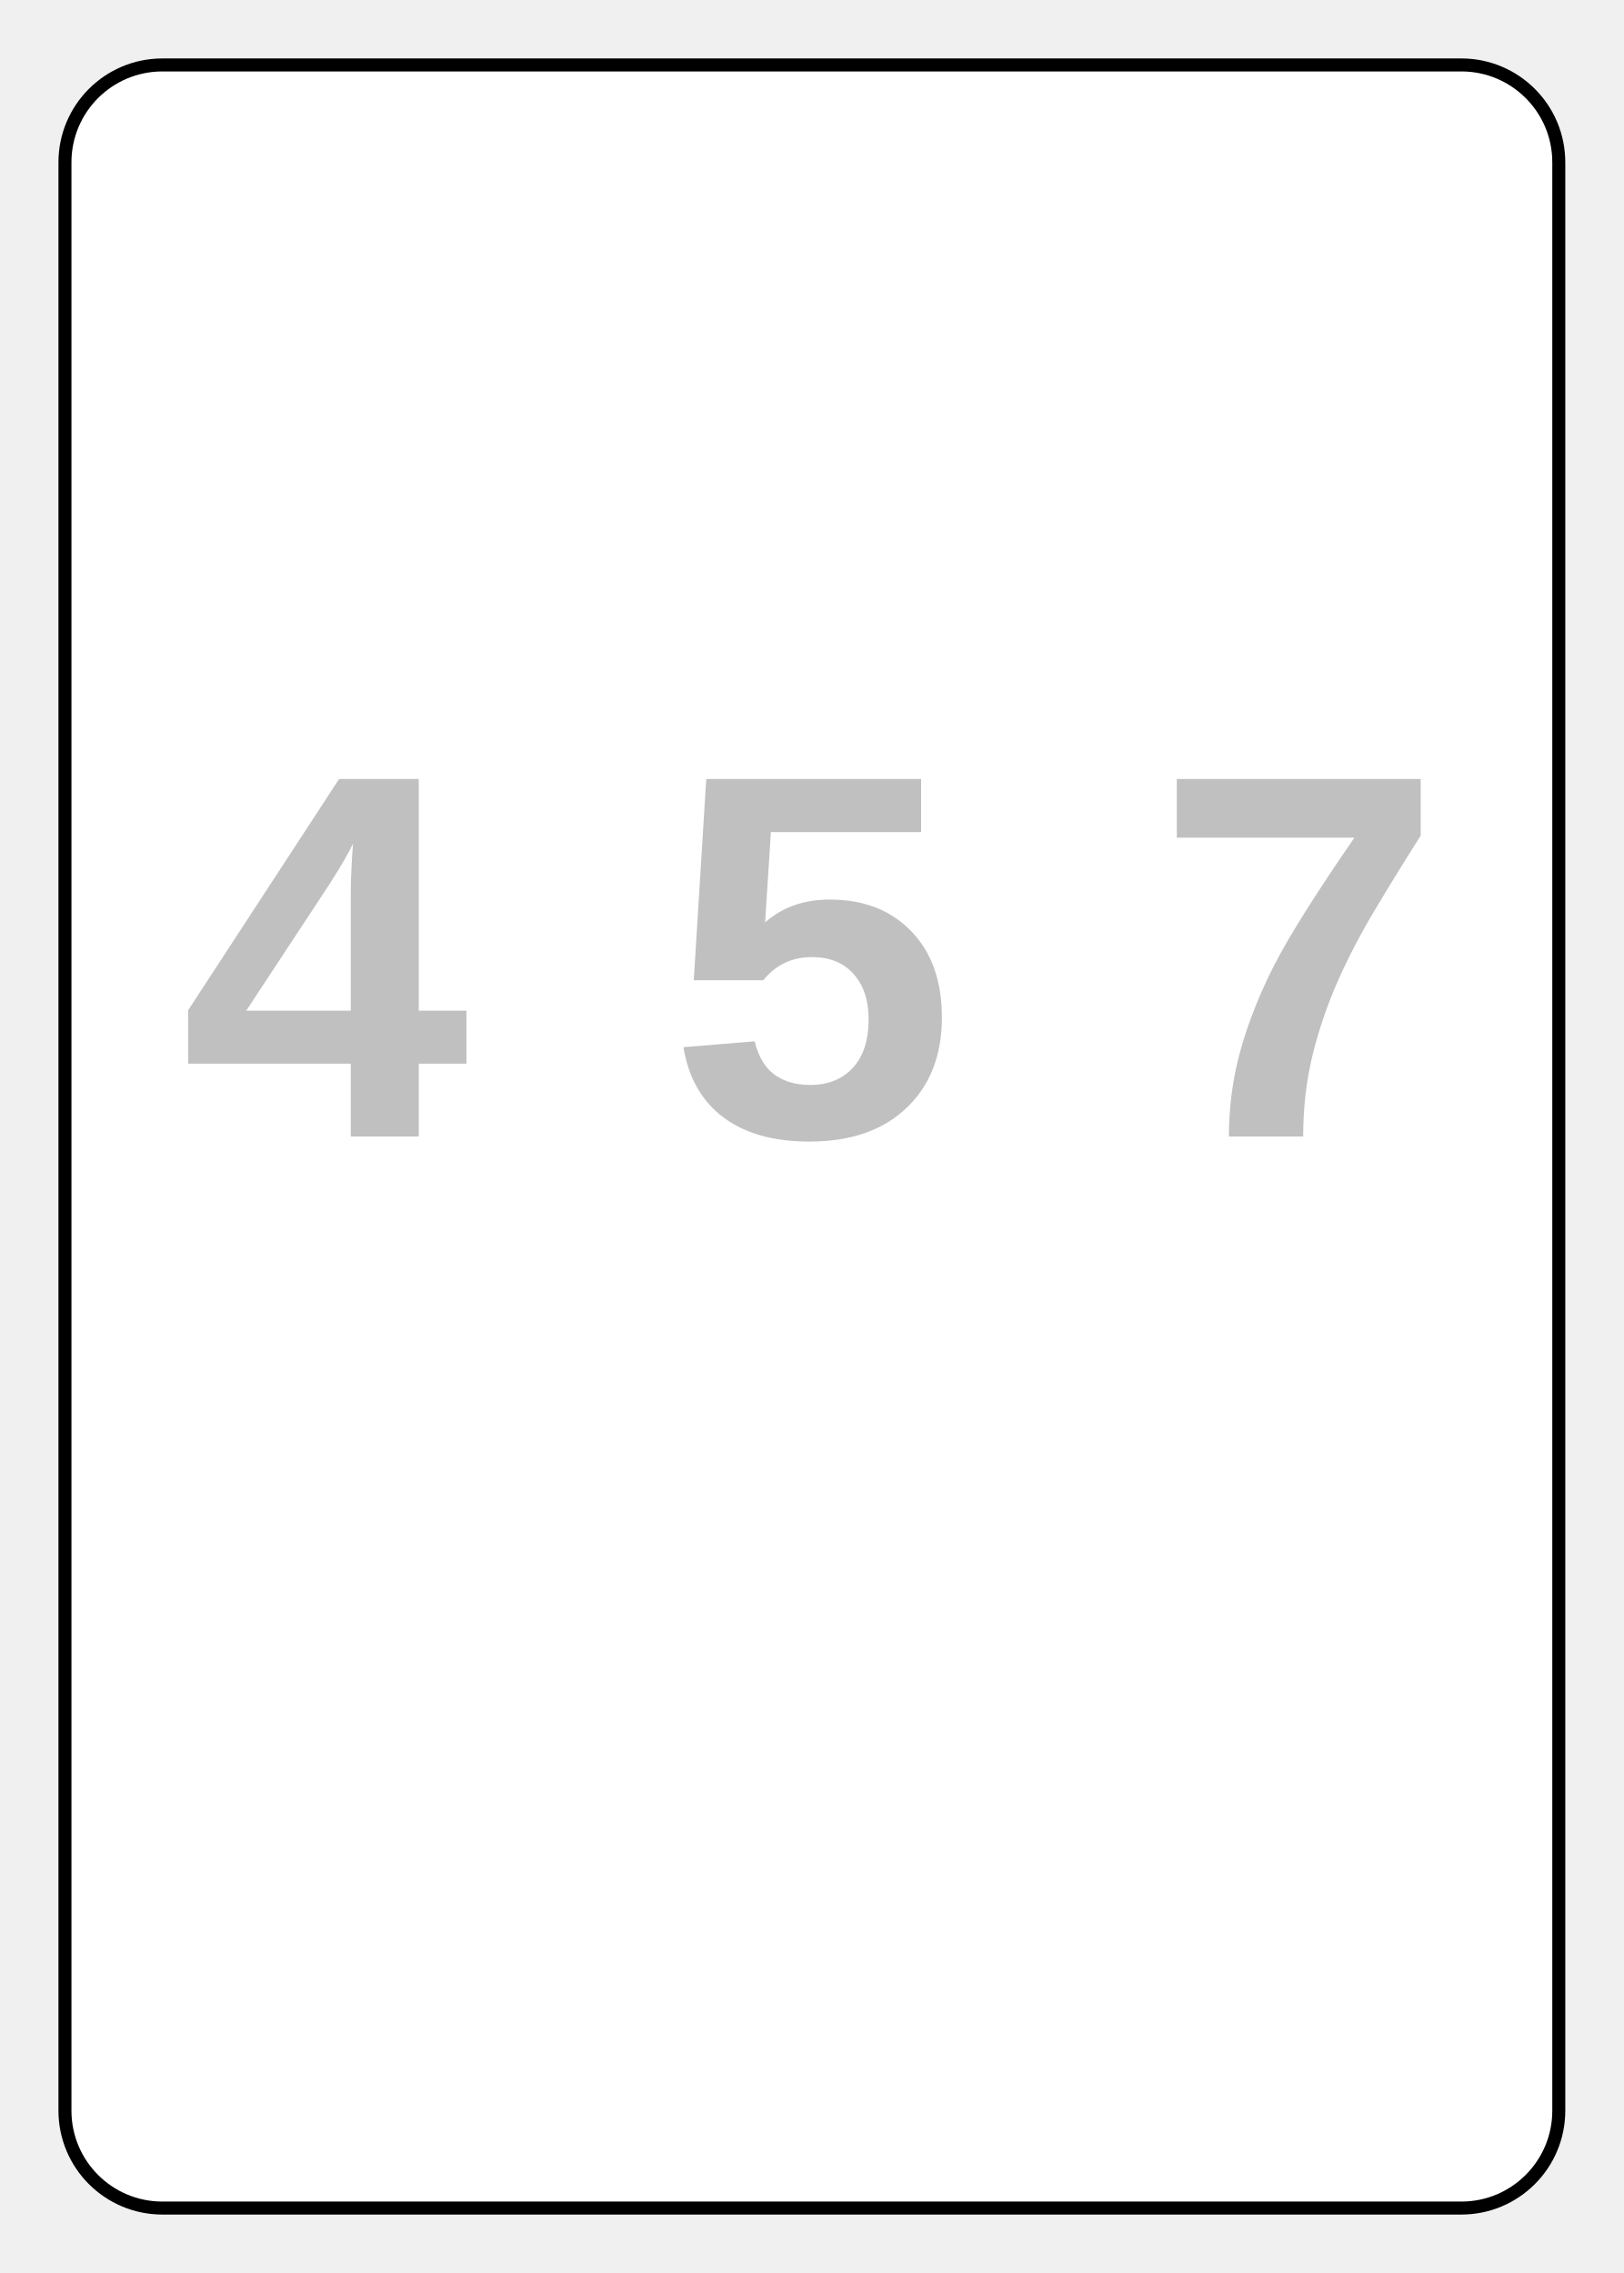
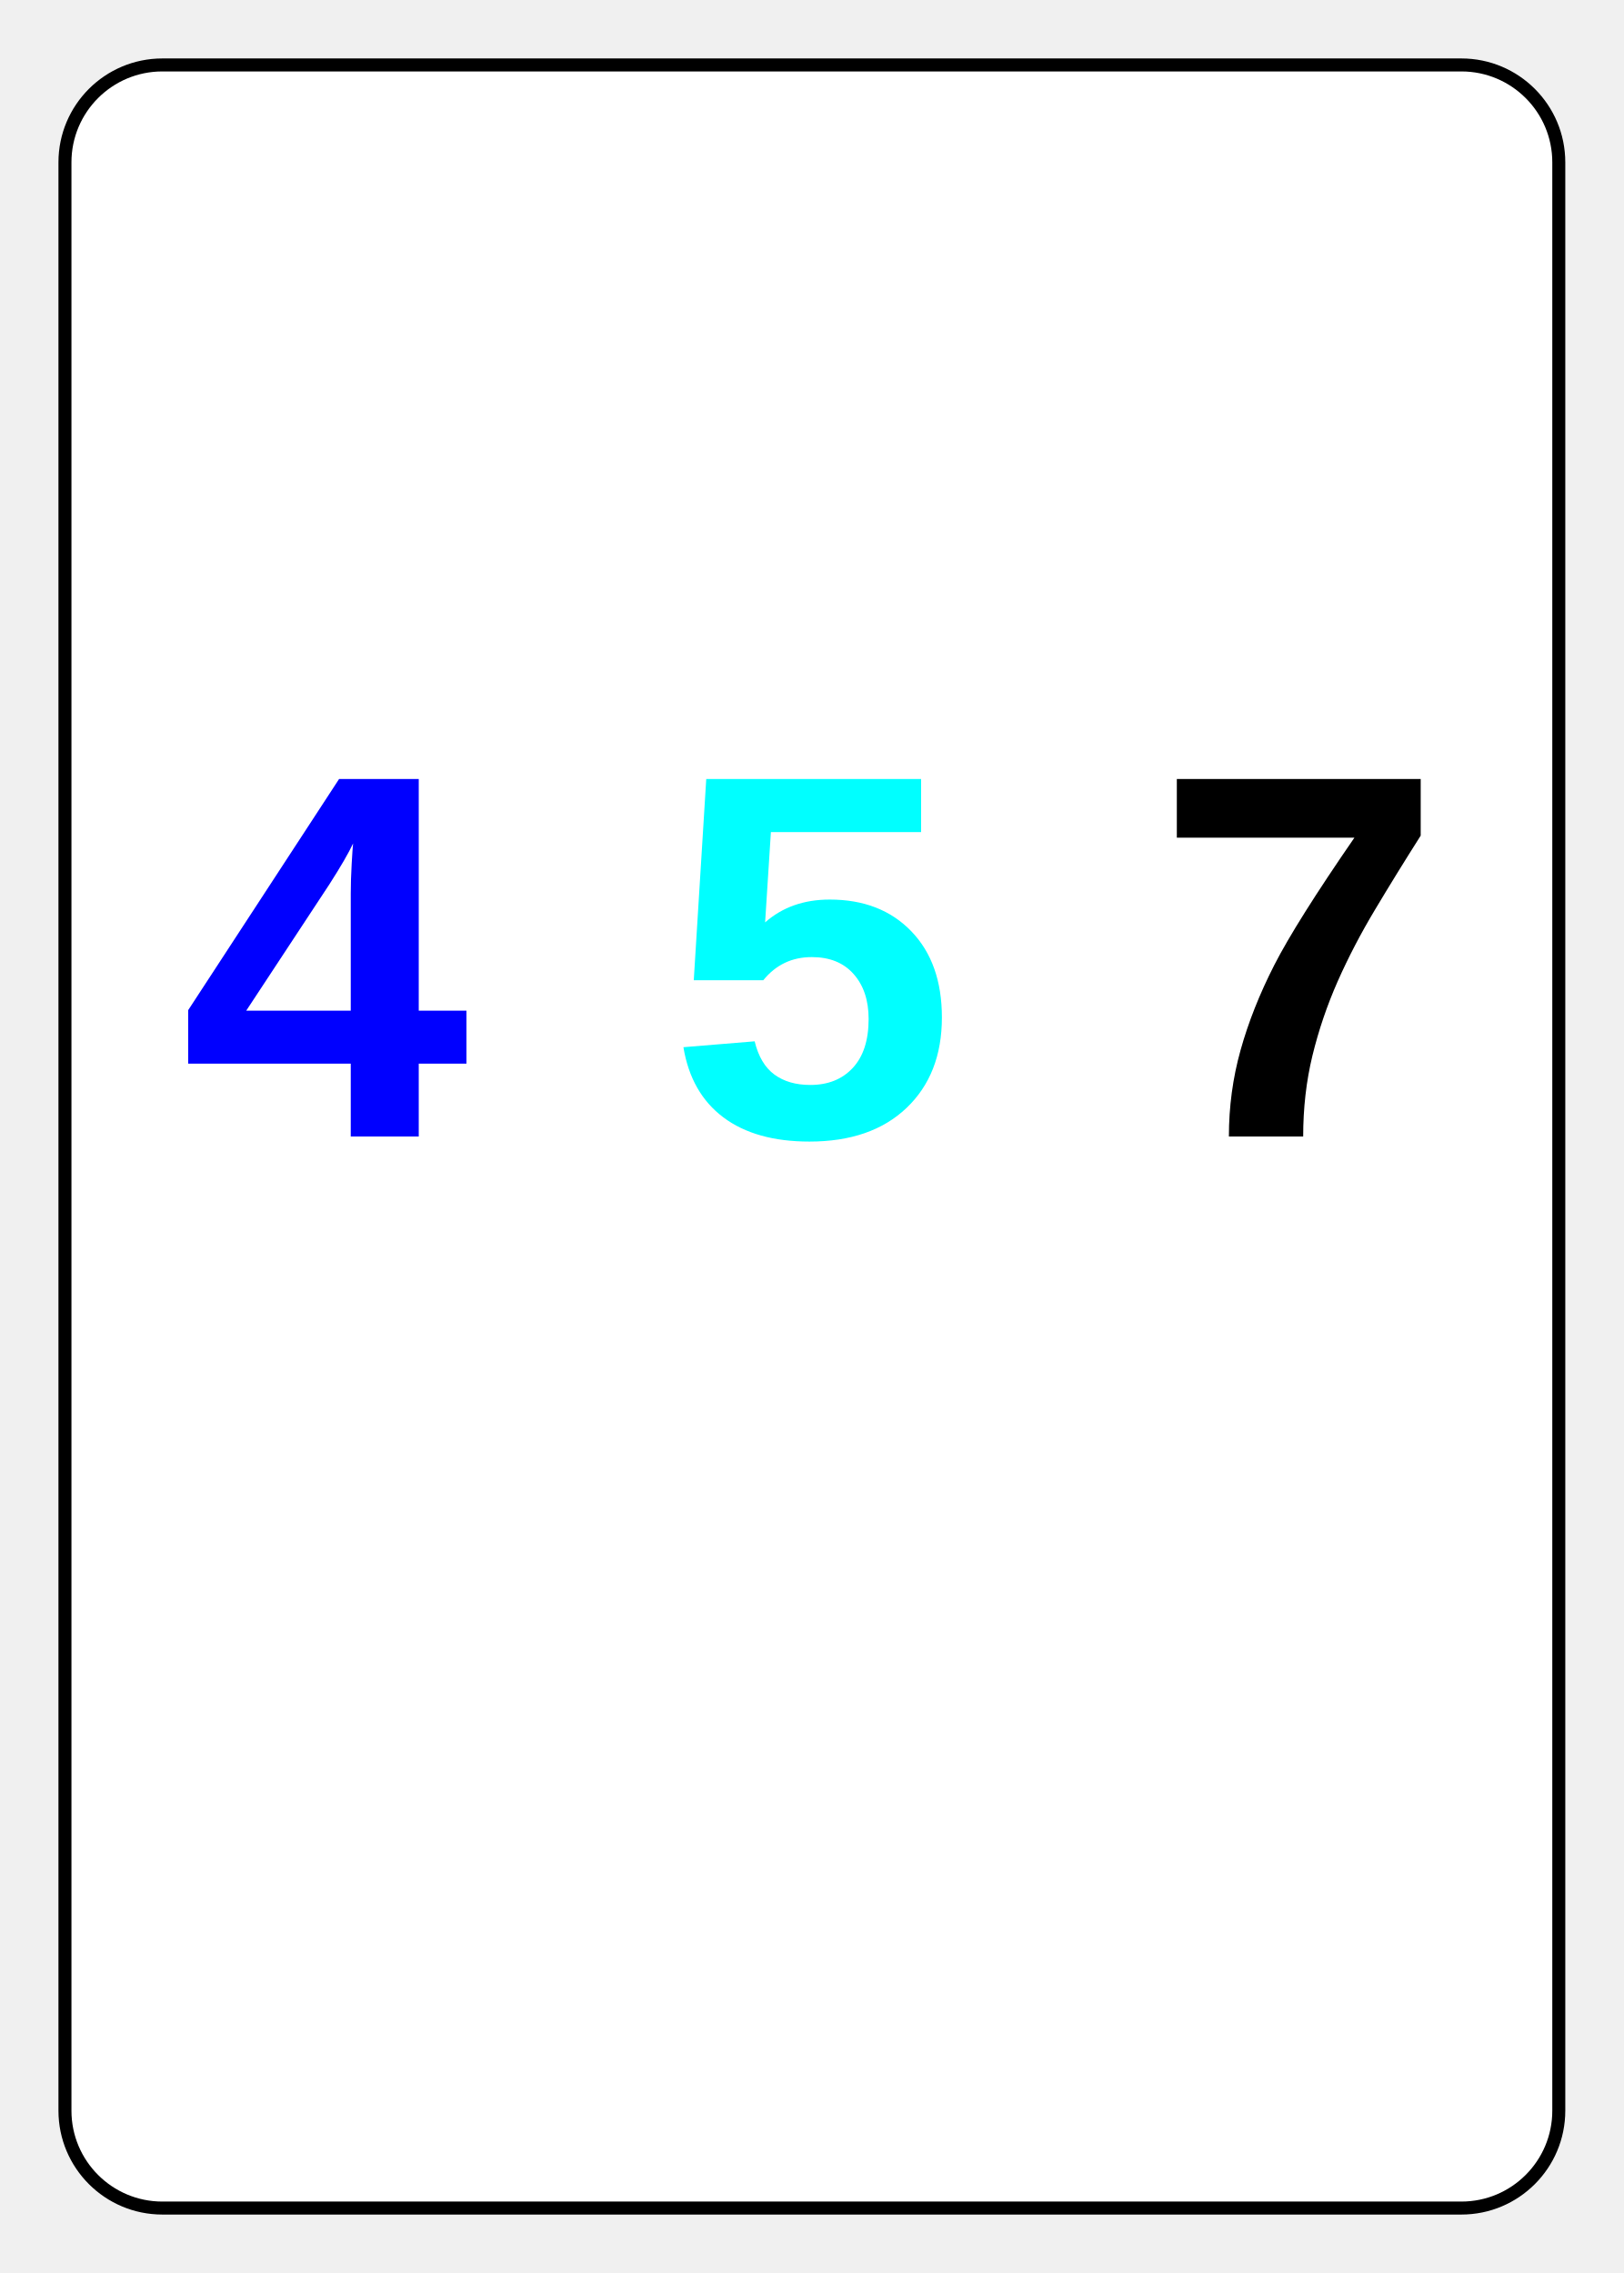
<svg xmlns="http://www.w3.org/2000/svg" width="250" height="350" viewBox="0 0 250 350">
  <rect x="10" y="10" width="230" height="330" rx="15" ry="15" fill="white" stroke="black" stroke-width="2" />
-   <text x="50" y="175" font-family="Arial" font-size="80" font-weight="bold" fill="rgb(192,192,192)" text-anchor="middle">4</text>
-   <text x="125" y="175" font-family="Arial" font-size="80" font-weight="bold" fill="rgb(192,192,192)" text-anchor="middle">5</text>
-   <text x="200" y="175" font-family="Arial" font-size="80" font-weight="bold" fill="rgb(192,192,192)" text-anchor="middle">7</text>
+   <text x="50" y="175" font-family="Arial" font-size="80" font-weight="bold" fill="rgb(0,0,255)" text-anchor="middle">4</text>
+   <text x="125" y="175" font-family="Arial" font-size="80" font-weight="bold" fill="rgb(0,255,255)" text-anchor="middle">5</text>
+   <text x="200" y="175" font-family="Arial" font-size="80" font-weight="bold" fill="rgb(0,0,0)" text-anchor="middle">7</text>
</svg>
